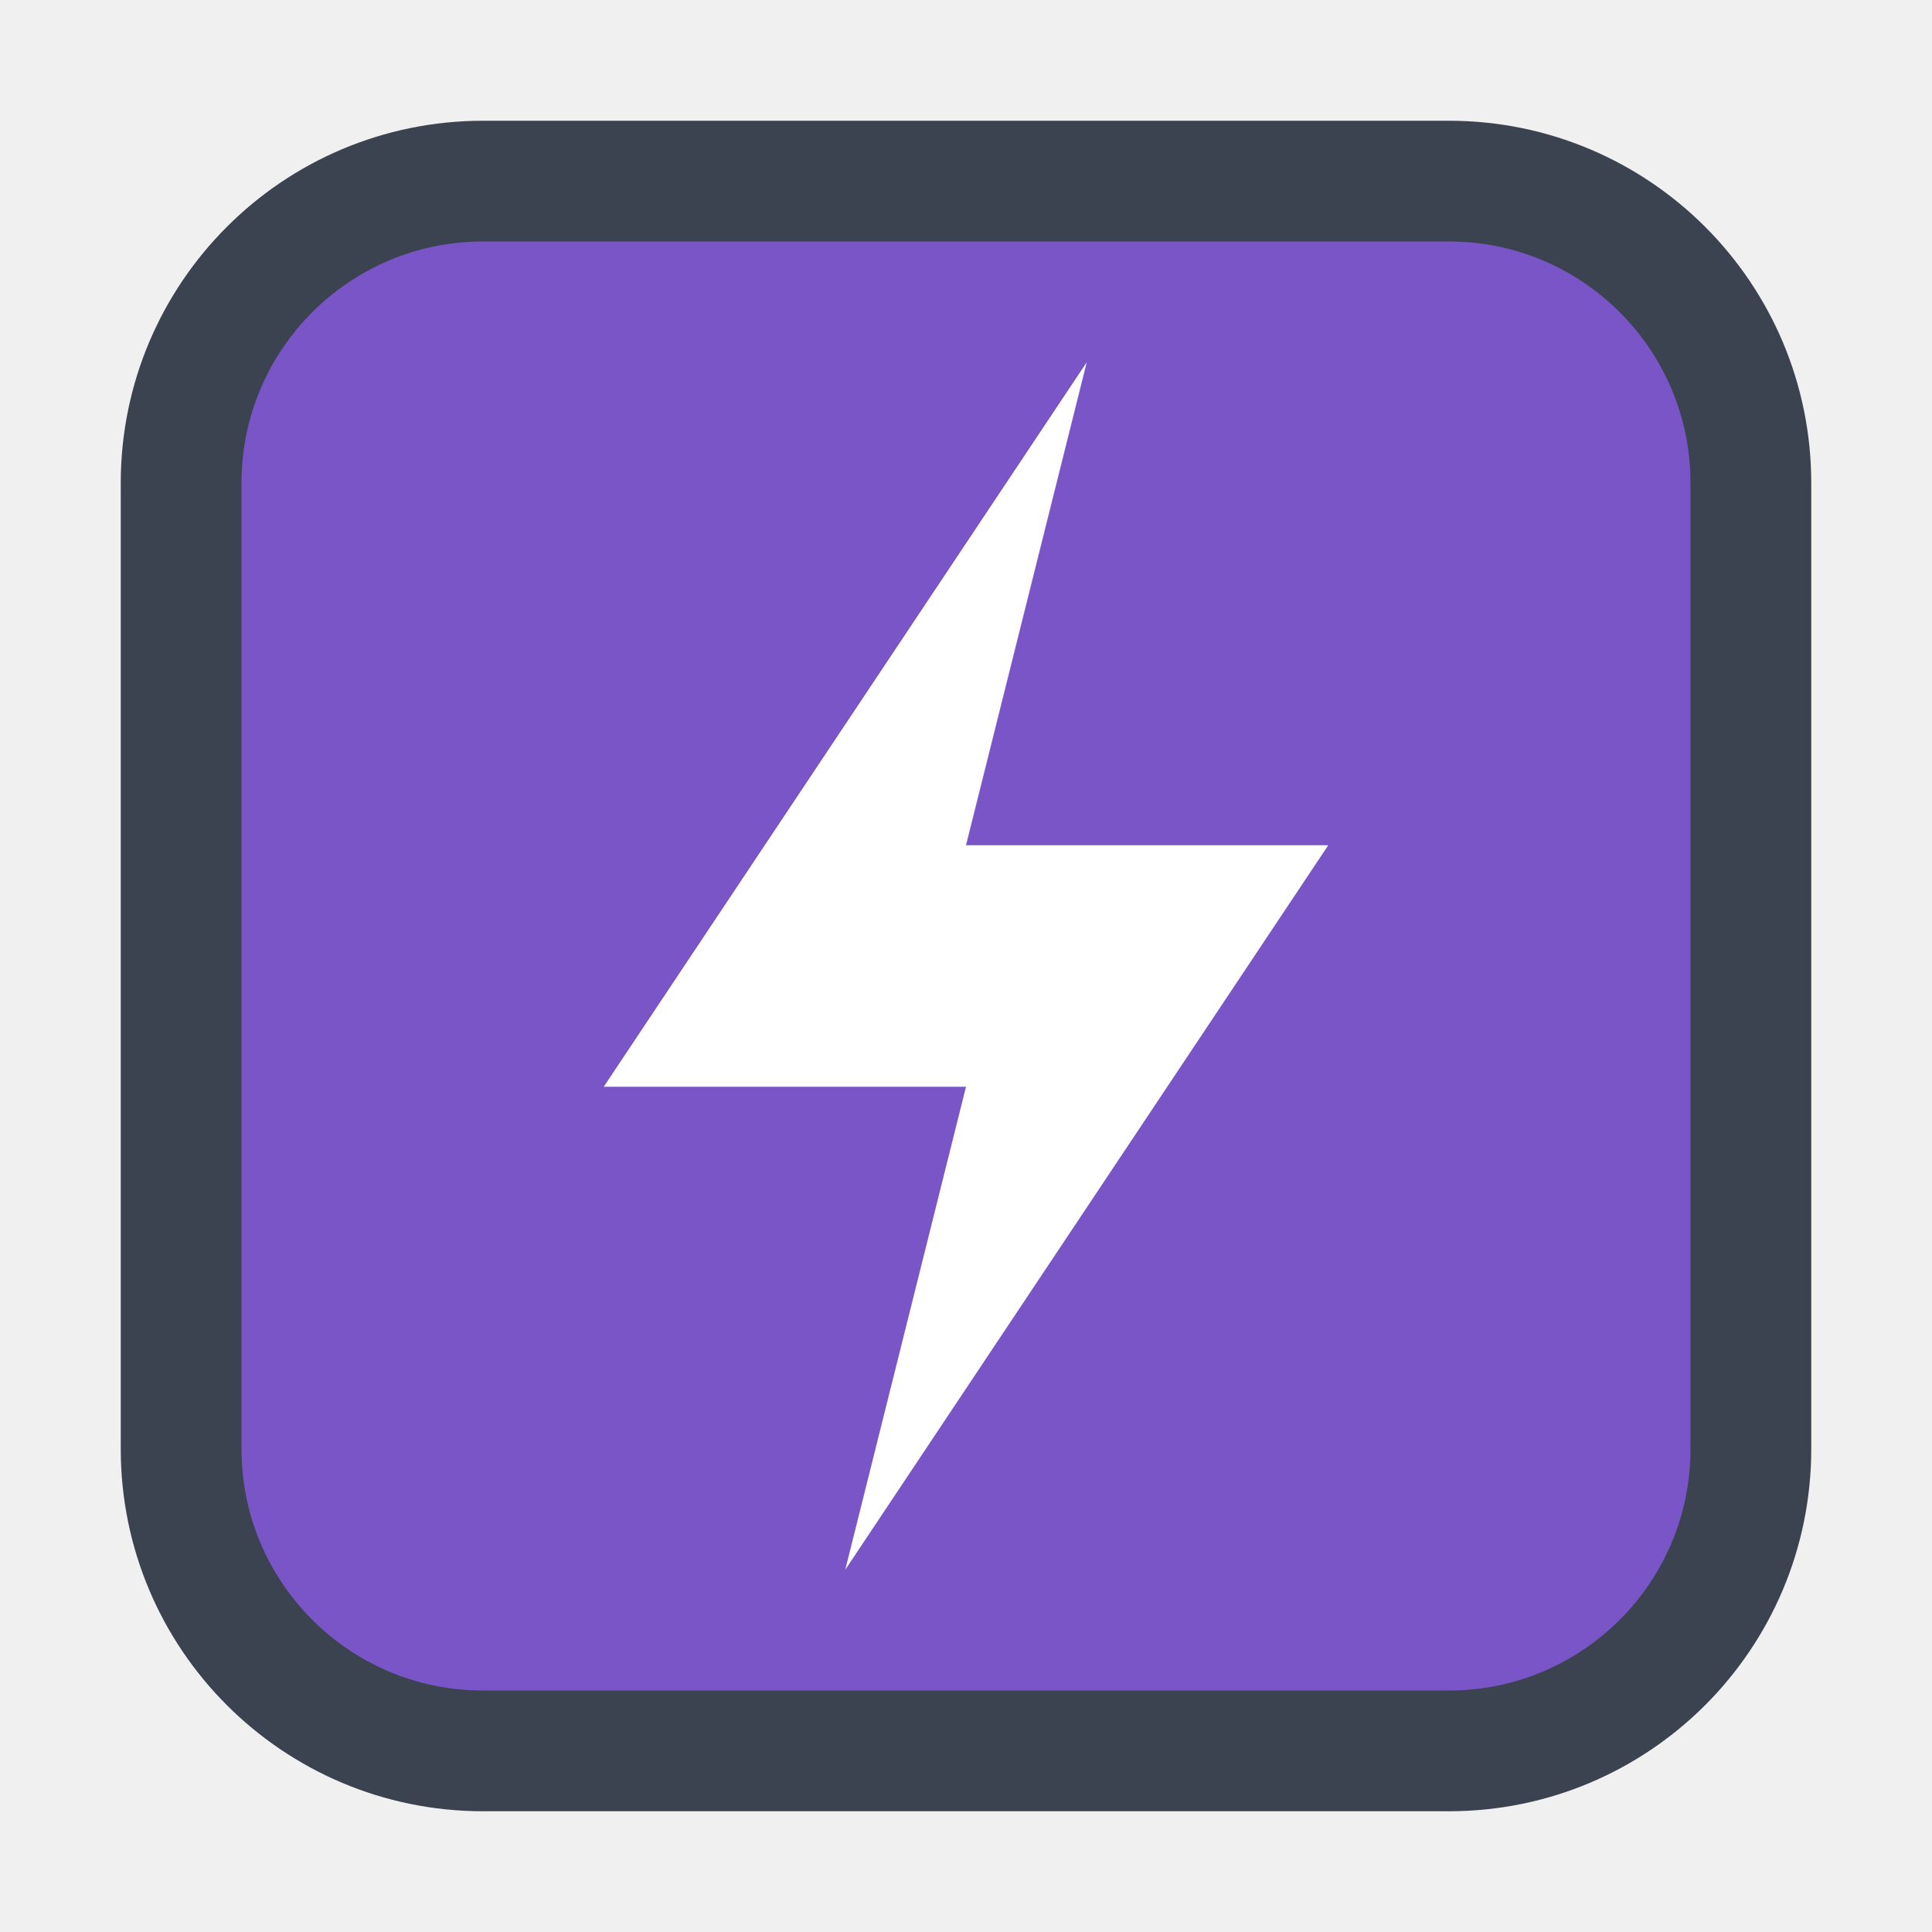
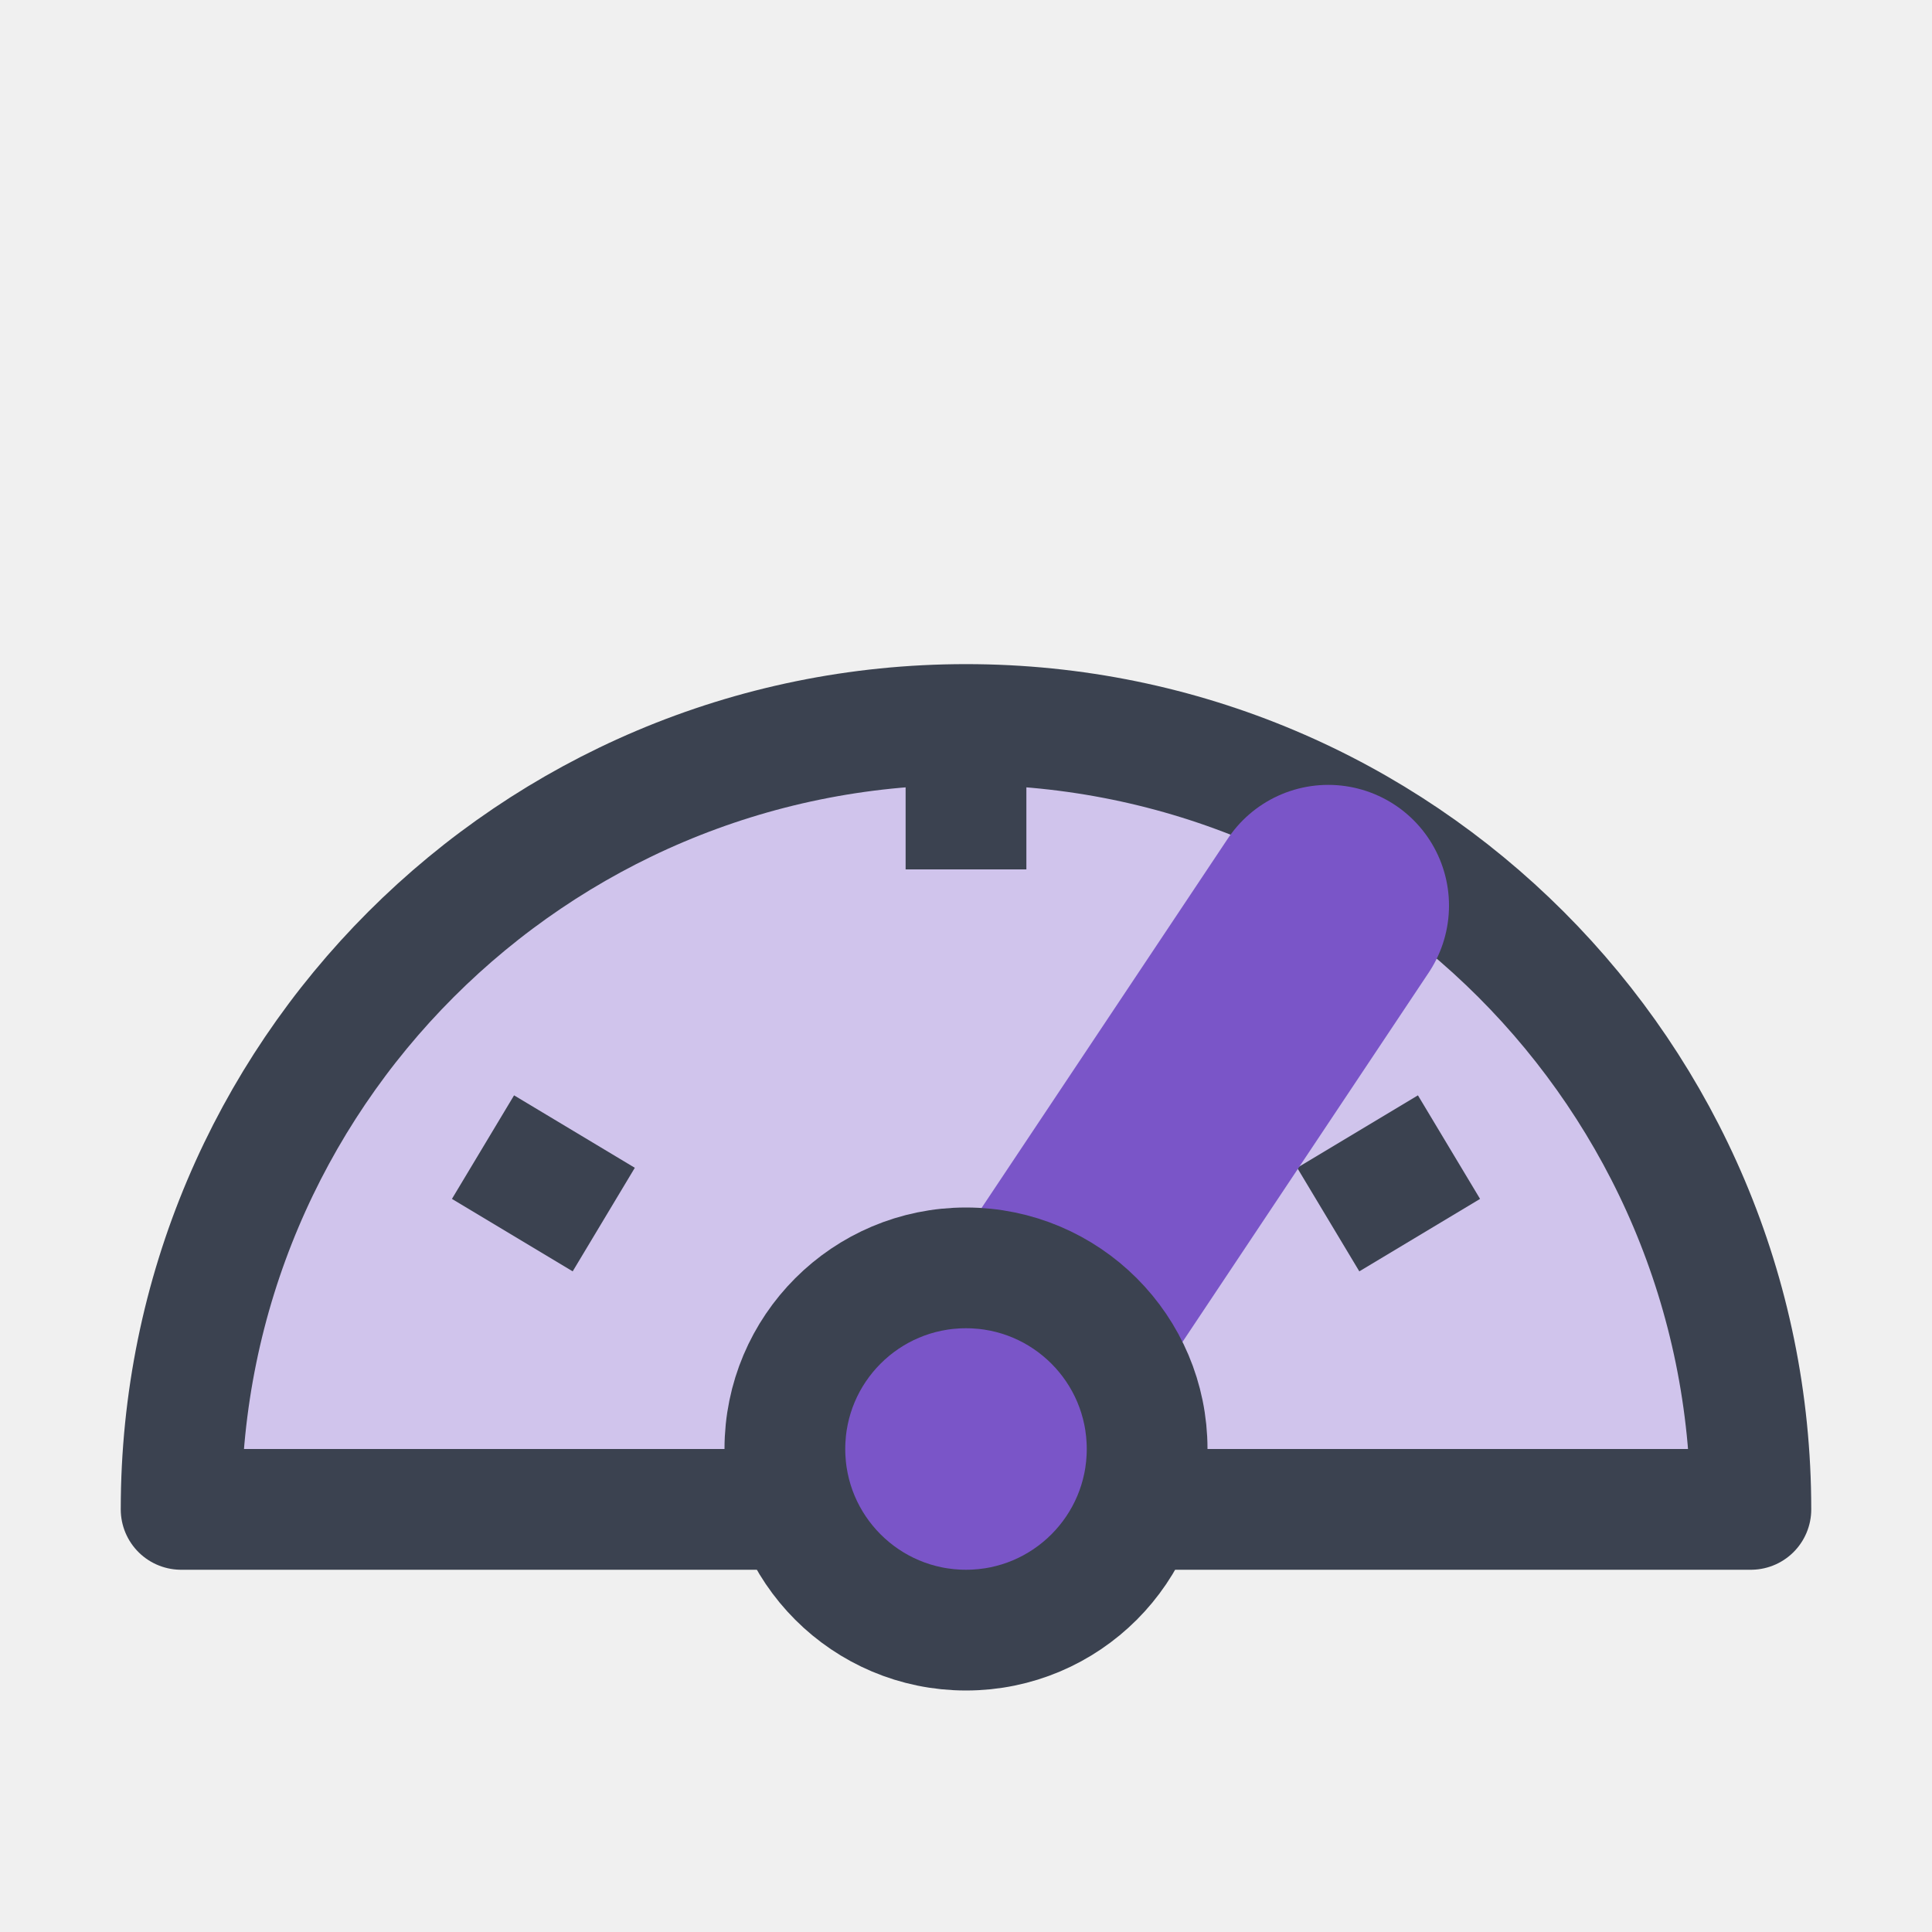
<svg xmlns="http://www.w3.org/2000/svg" width="16" height="16" viewBox="0 0 16 16">
-   <rect x="1.5" y="1.5" width="13" height="13" rx="2.5" fill="#7A55C8" stroke="#3B4250" />
-   <path d="M9 3L5 9h3l-1 4 4-6H8z" fill="#FFFFFF" />
+   <path d="M1.5 12.5a6.5 6.5 0 0 1 13 0z" fill="#D0C4EC" stroke="#3B4250" stroke-linejoin="round" />
+   <path d="M4 9.5l1 .6M8 6v1.2M12 9.5l-1 .6" fill="none" stroke="#3B4250" />
+   <path d="M8 12l3-4.5" fill="none" stroke="#7A55C8" stroke-width="2" stroke-linecap="round" />
+   <circle cx="8" cy="12" r="1.5" fill="#7A55C8" stroke="#3B4250" />
</svg>
